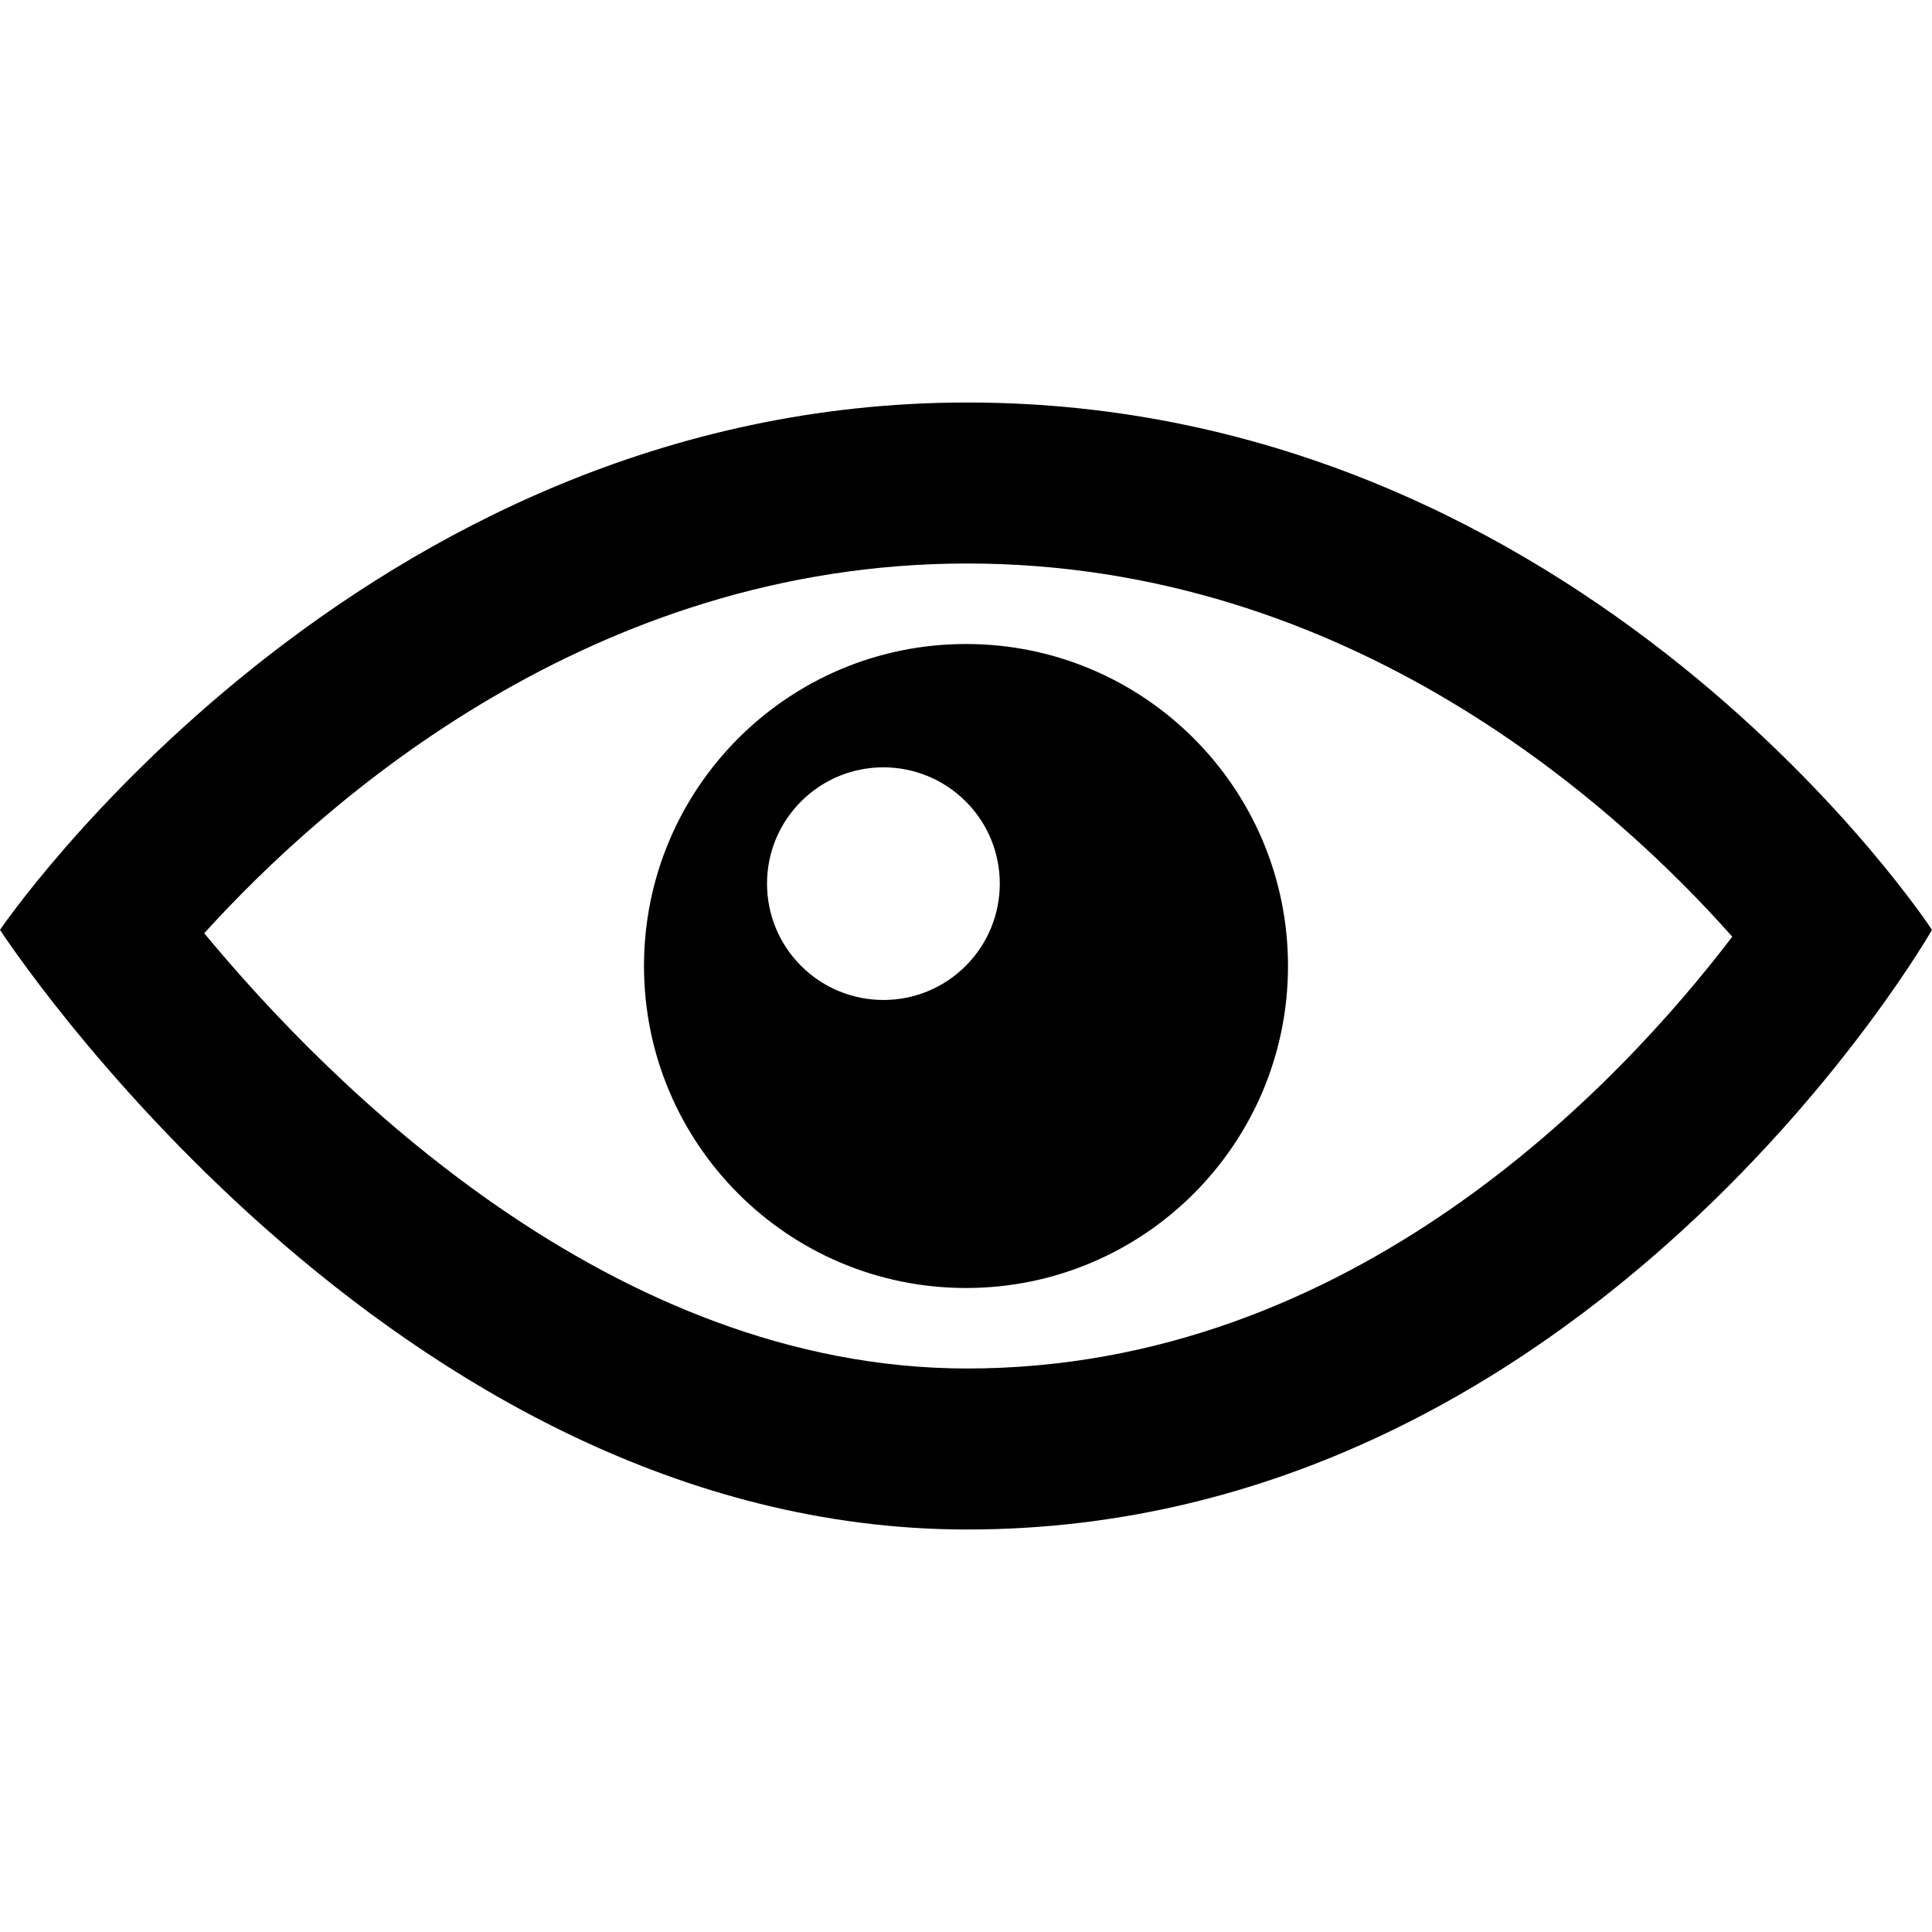
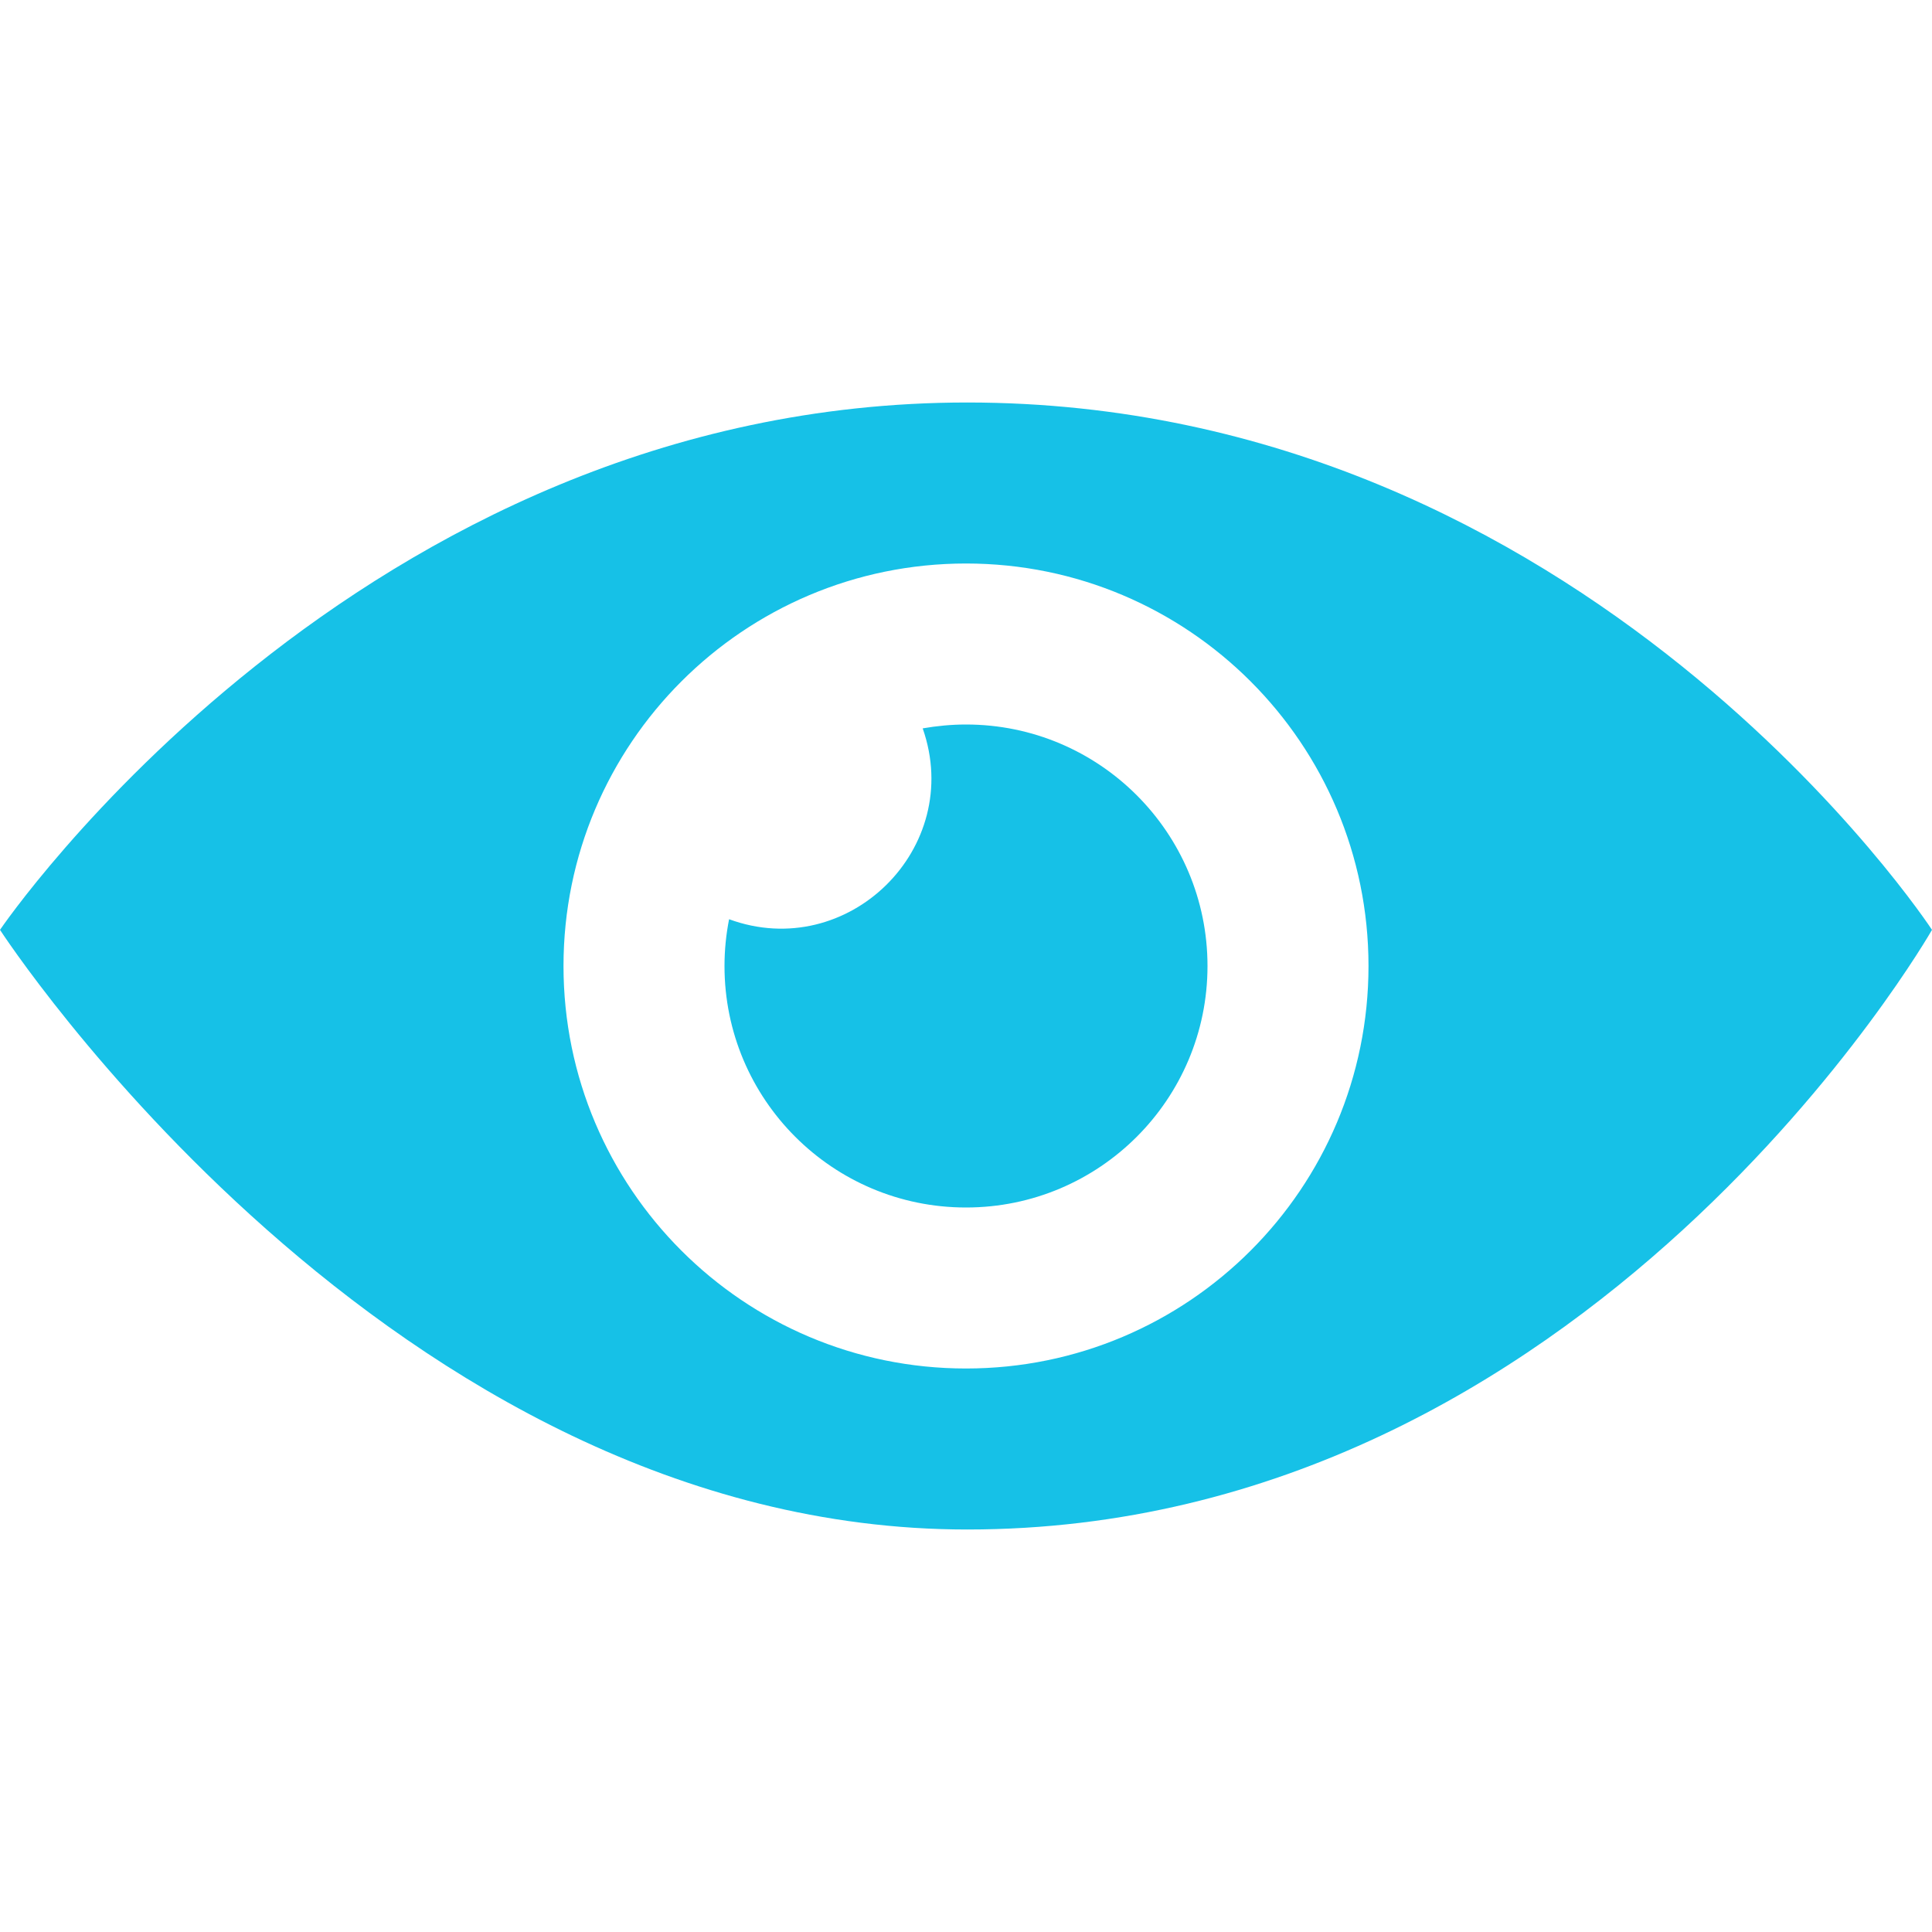
- <svg xmlns="http://www.w3.org/2000/svg" width="24" height="24" viewBox="0 0 24 24">
-   <path d="M12.015 7c4.751 0 8.063 3.012 9.504 4.636-1.401 1.837-4.713 5.364-9.504 5.364-4.42 0-7.93-3.536-9.478-5.407 1.493-1.647 4.817-4.593 9.478-4.593zm0-2c-7.569 0-12.015 6.551-12.015 6.551s4.835 7.449 12.015 7.449c7.733 0 11.985-7.449 11.985-7.449s-4.291-6.551-11.985-6.551zm-.015 3c-2.21 0-4 1.791-4 4s1.79 4 4 4c2.209 0 4-1.791 4-4s-1.791-4-4-4zm-.004 3.999c-.564.564-1.479.564-2.044 0s-.565-1.48 0-2.044c.564-.564 1.479-.564 2.044 0s.565 1.479 0 2.044z" />
+ <svg xmlns="http://www.w3.org/2000/svg" width="24" height="24" fill="#16C1E7" viewBox="0 0 24 24">
+   <path d="M15 12c0 1.657-1.343 3-3 3s-3-1.343-3-3c0-.199.02-.393.057-.581 1.474.541 2.927-.882 2.405-2.371.174-.03.354-.048.538-.048 1.657 0 3 1.344 3 3zm-2.985-7c-7.569 0-12.015 6.551-12.015 6.551s4.835 7.449 12.015 7.449c7.733 0 11.985-7.449 11.985-7.449s-4.291-6.551-11.985-6.551zm-.015 12c-2.761 0-5-2.238-5-5 0-2.761 2.239-5 5-5 2.762 0 5 2.239 5 5 0 2.762-2.238 5-5 5z" />
</svg>
